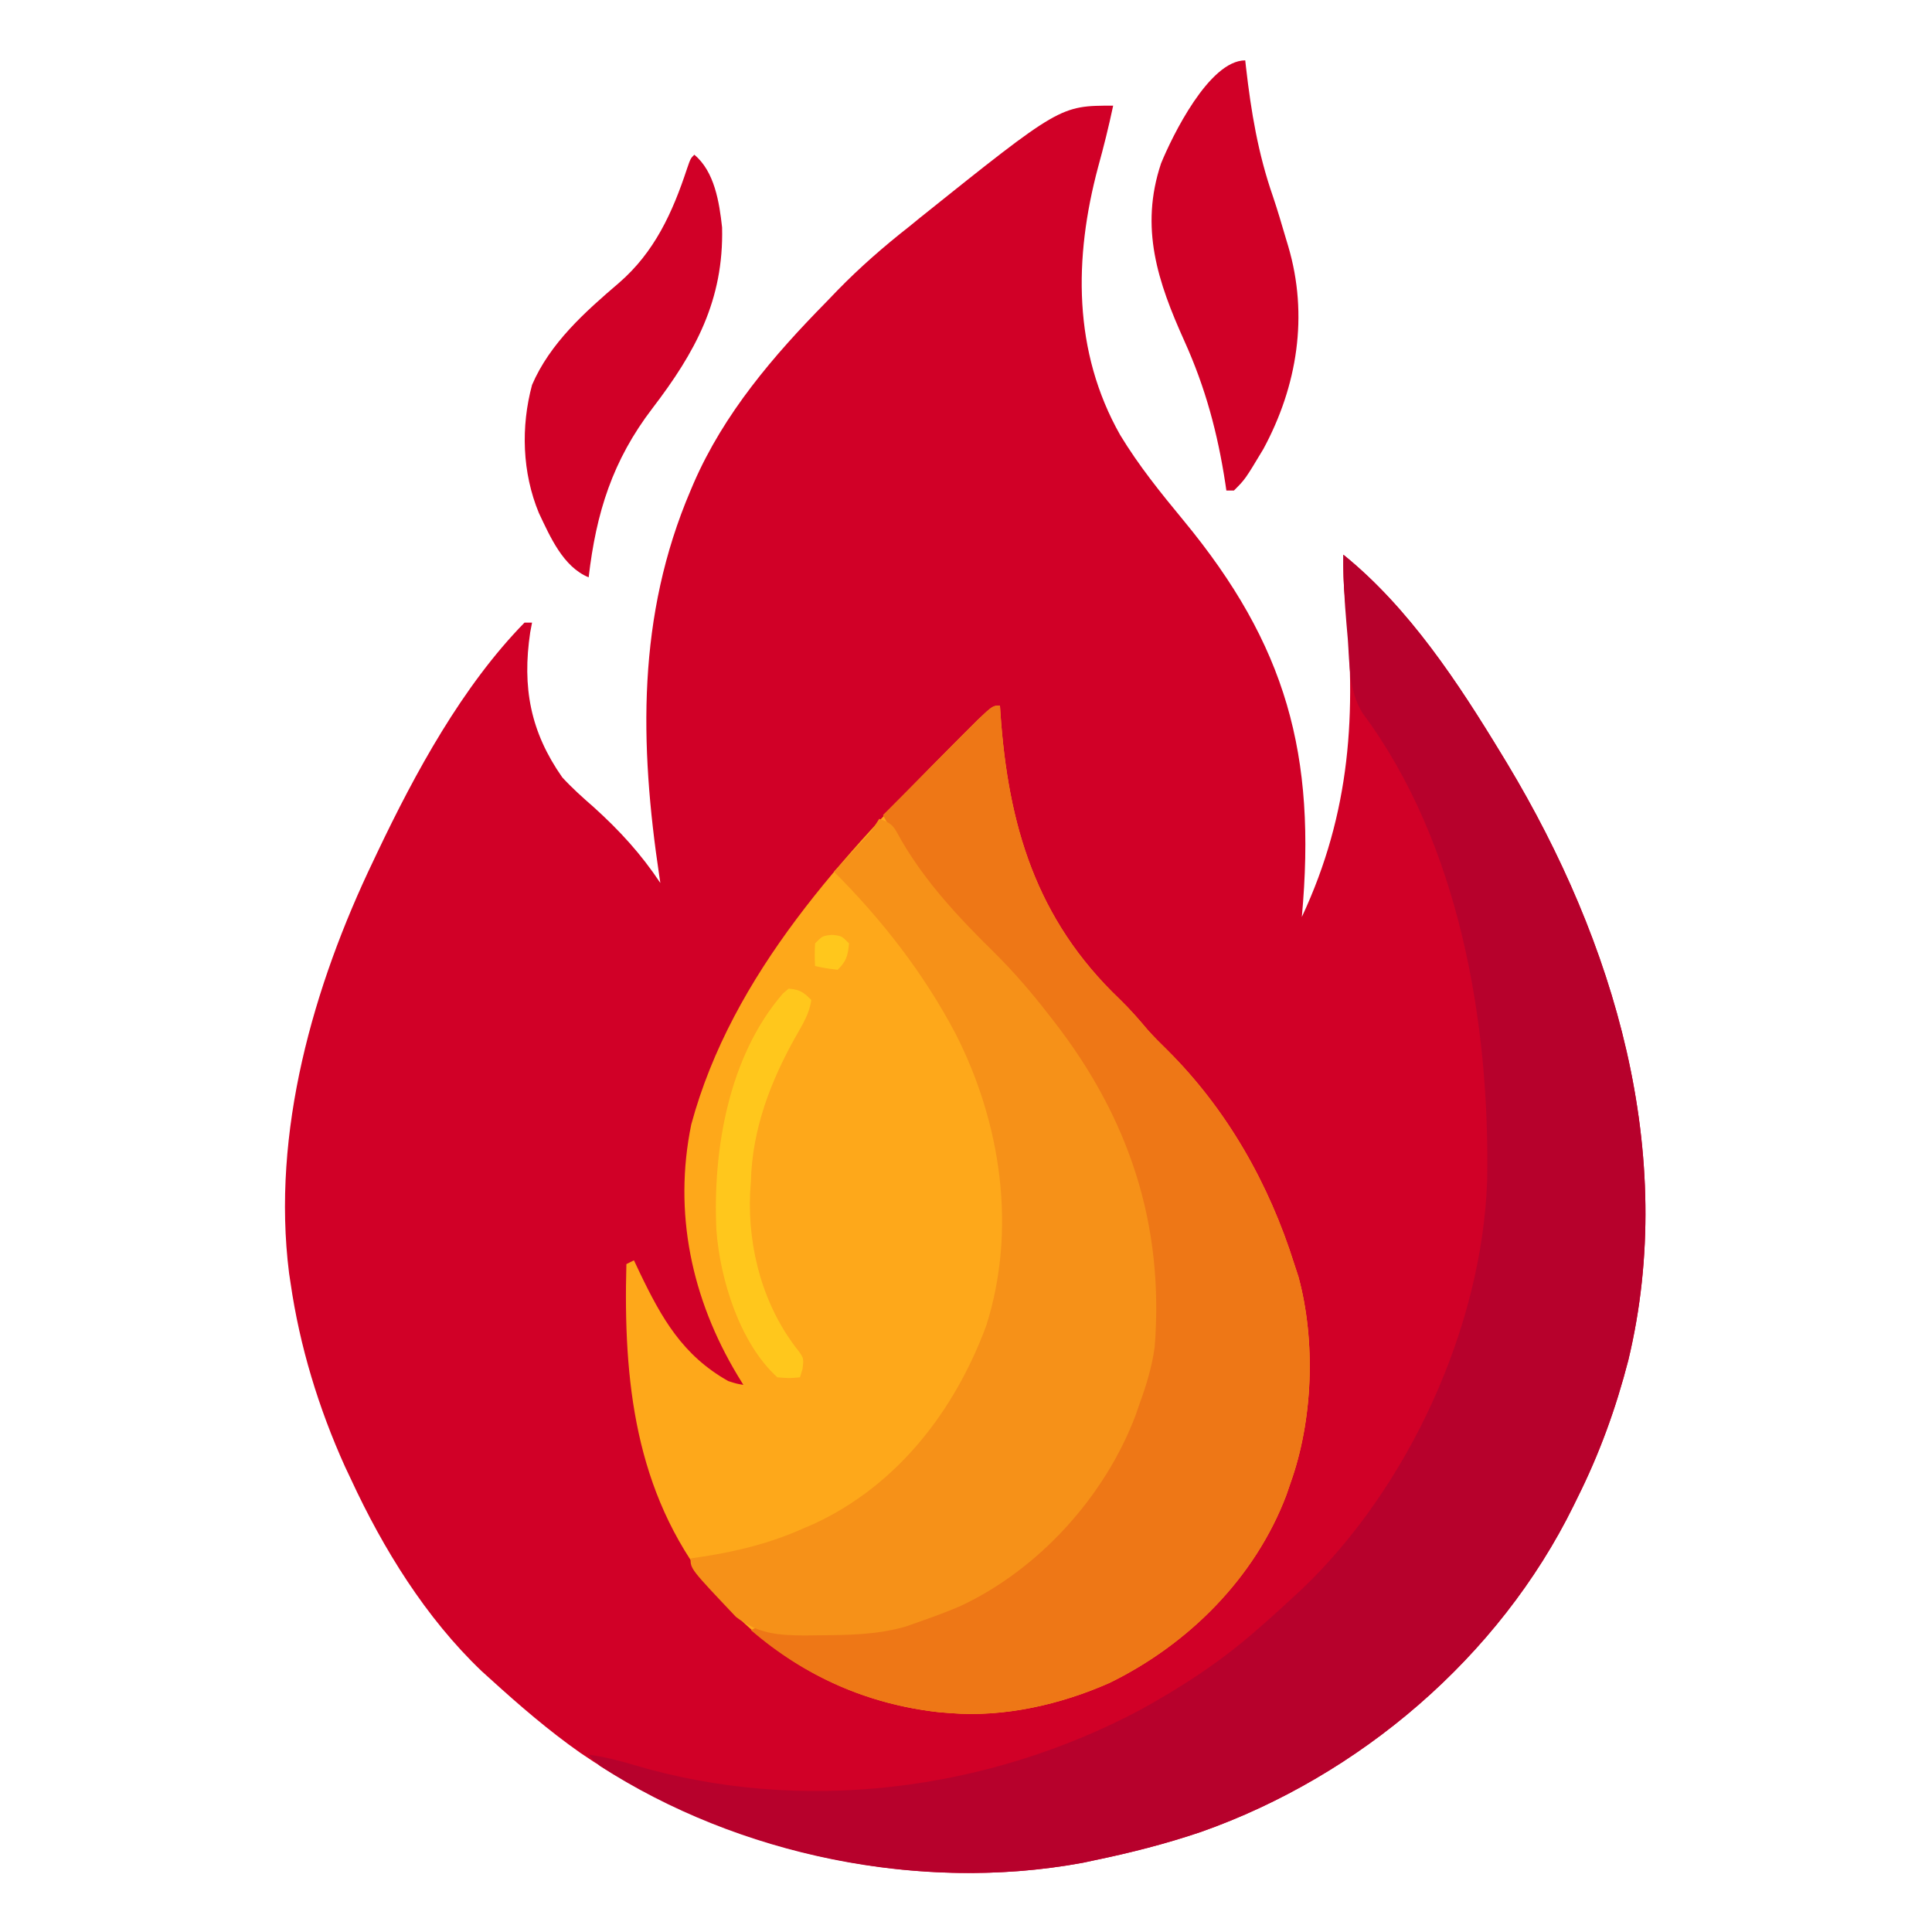
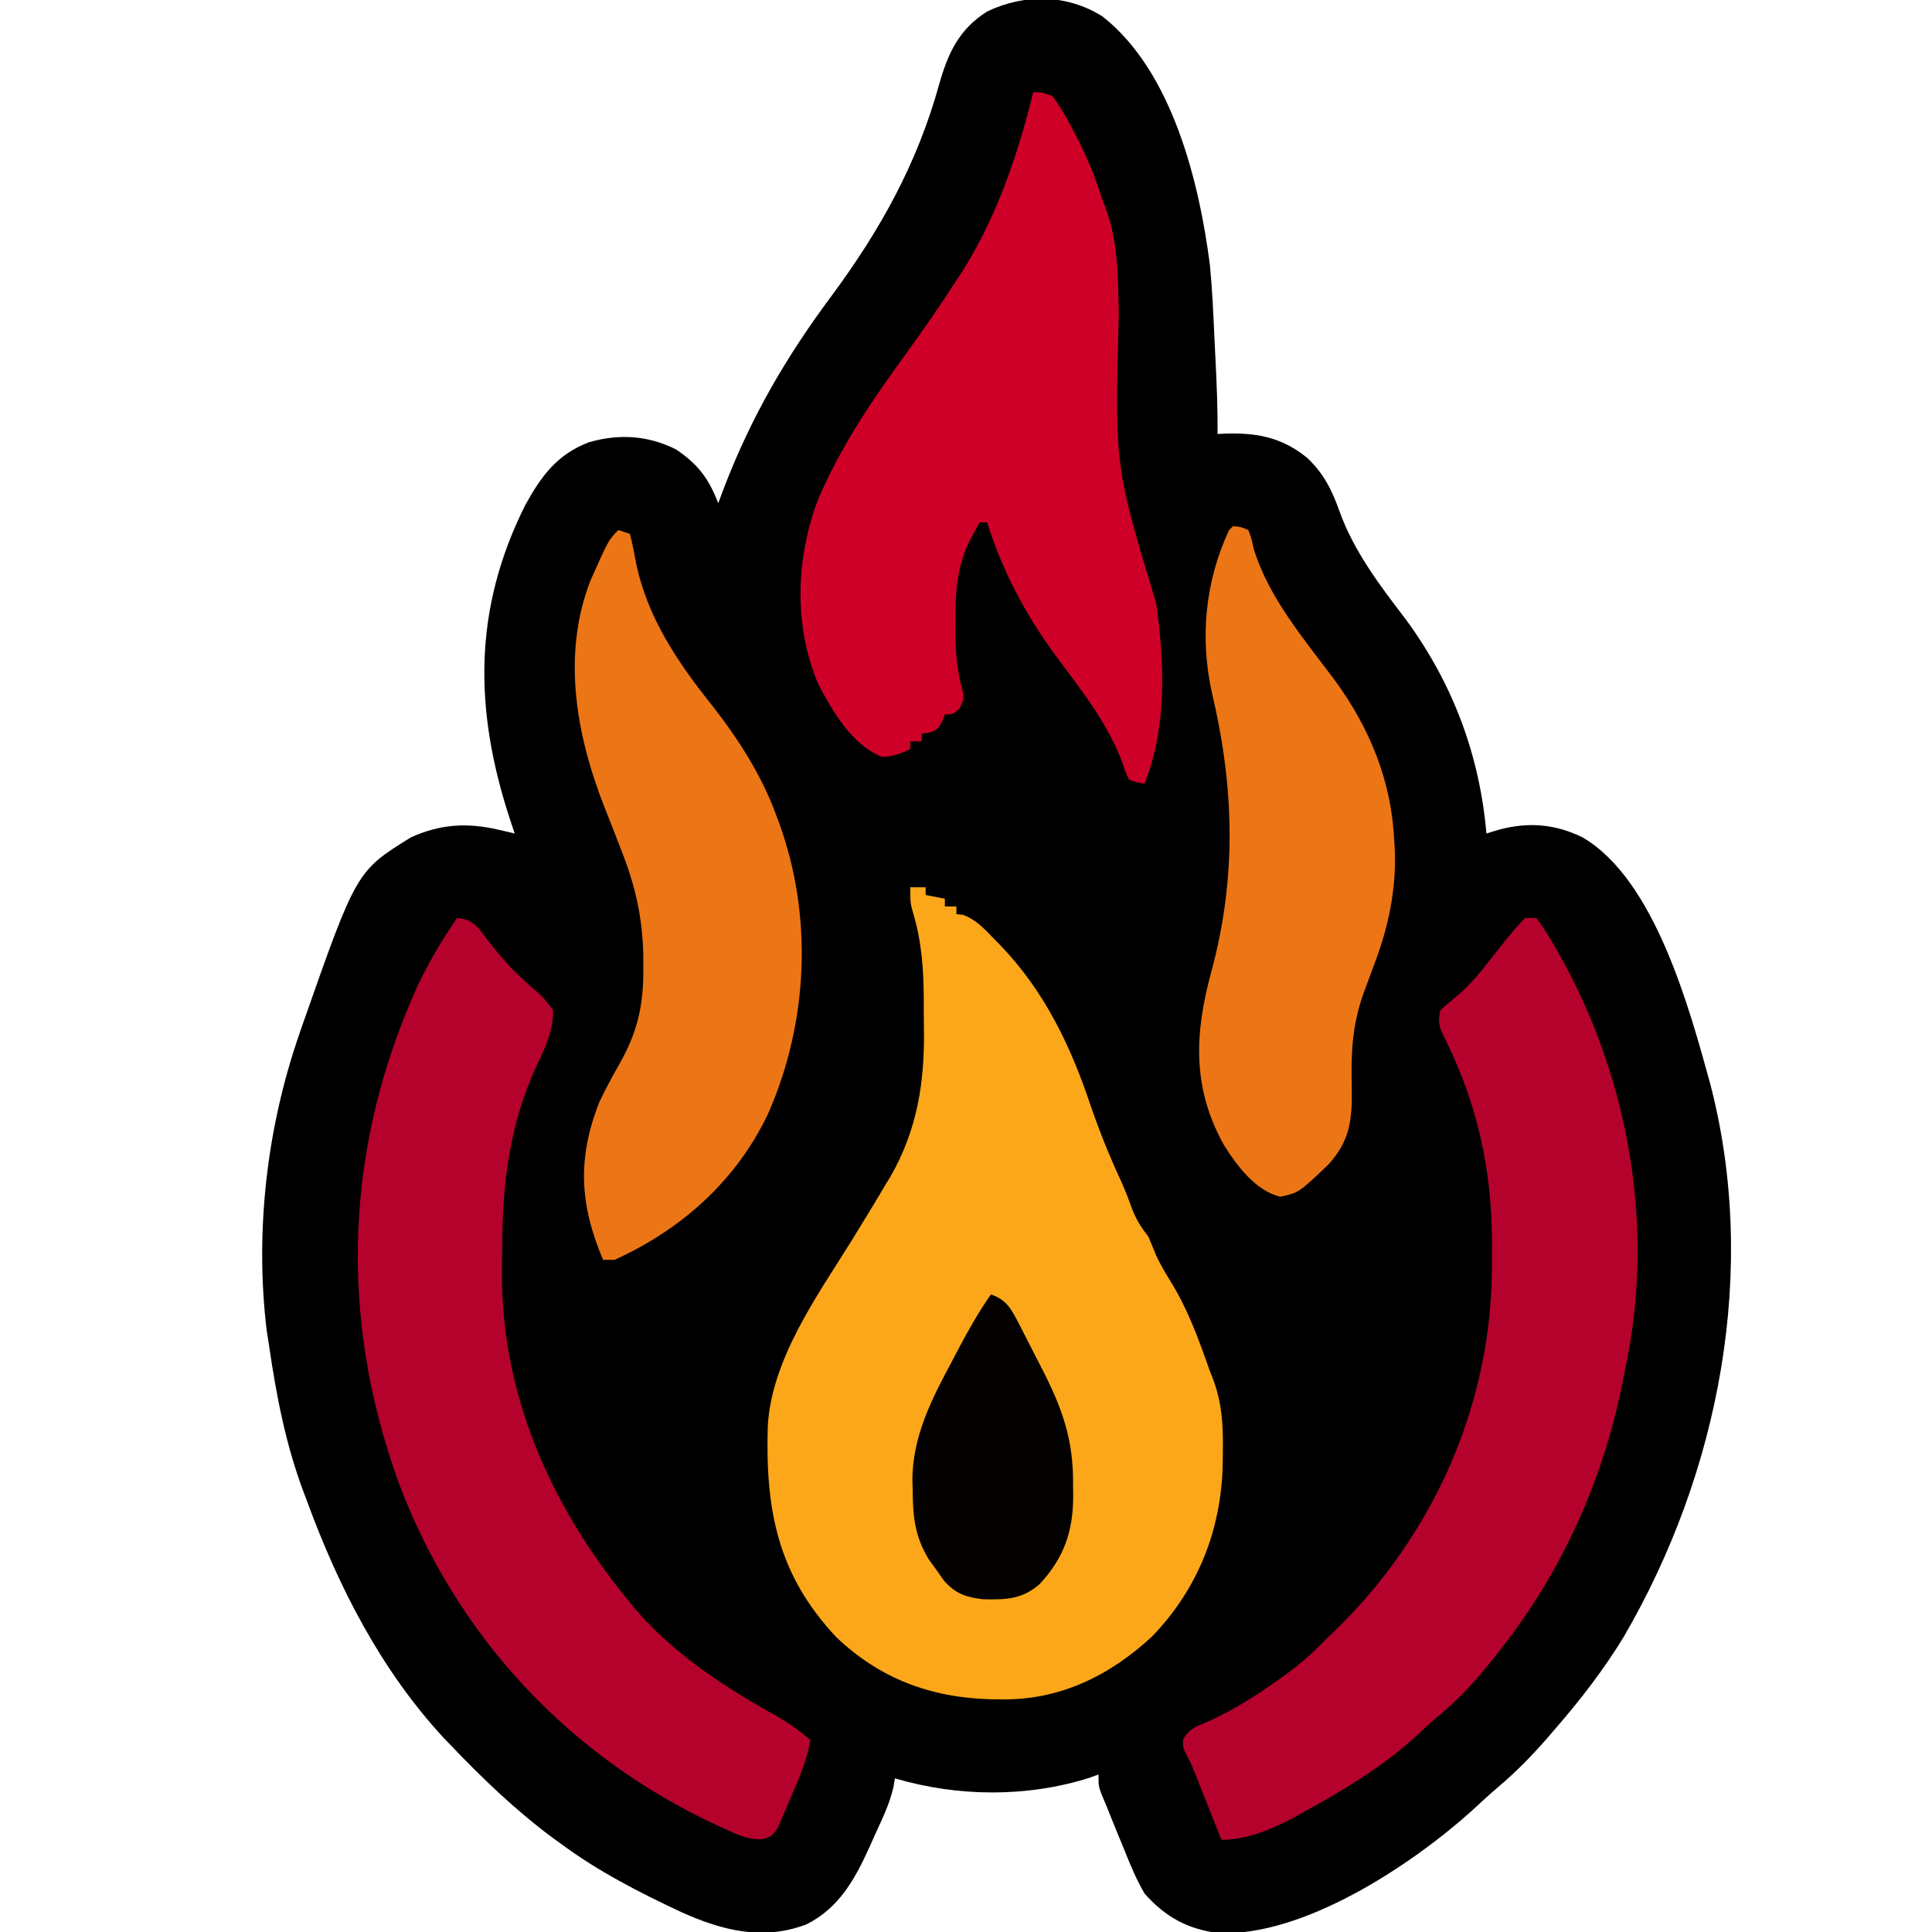
- <svg xmlns="http://www.w3.org/2000/svg" version="1.1" width="512" height="512">
-   <path d="M0 0 C-1.157 5.497 -2.507 10.897 -4 16.312 C-10.423 40.344 -10.672 65.157 1.867 87.297 C6.757 95.372 12.591 102.6 18.594 109.863 C45.915 142.939 53.921 171.943 50 215 C62.941 187.338 64.571 160.802 61.438 130.793 C61.038 126.834 60.913 122.977 61 119 C78.419 133.083 91.467 153.001 103 172 C103.728 173.2 103.728 173.2 104.472 174.424 C132.838 221.61 149.669 277.669 136.523 332.457 C133.228 345.222 128.897 357.218 123 369 C122.519 369.985 122.519 369.985 122.028 370.989 C102.292 411.143 65.298 442.65 23.268 457.482 C13.991 460.622 4.587 463.02 -5 465 C-6.003 465.215 -7.006 465.431 -8.039 465.652 C-53.577 474.06 -103.175 462.55 -141.192 436.538 C-149.625 430.618 -157.379 423.92 -165 417 C-165.771 416.303 -166.542 415.605 -167.336 414.887 C-182.186 400.734 -193.442 382.483 -202 364 C-202.783 362.343 -202.783 362.343 -203.582 360.652 C-210.561 345.203 -215.581 328.78 -218 312 C-218.195 310.71 -218.195 310.71 -218.395 309.395 C-223.08 272.101 -212.003 233.307 -196 200 C-195.521 198.988 -195.521 198.988 -195.032 197.957 C-184.984 176.824 -172.466 153.82 -156 137 C-155.34 137 -154.68 137 -154 137 C-154.16 137.84 -154.32 138.681 -154.484 139.547 C-156.667 154.164 -154.434 165.958 -146 178 C-143.403 180.835 -140.583 183.35 -137.688 185.875 C-130.825 192.071 -125.122 198.295 -120 206 C-120.086 205.432 -120.171 204.864 -120.26 204.279 C-125.521 169.129 -126.192 135.225 -112 102 C-111.727 101.357 -111.455 100.715 -111.174 100.053 C-103.112 81.528 -90.049 66.278 -76 52 C-75.02 50.983 -74.041 49.964 -73.062 48.945 C-67.066 42.796 -60.754 37.297 -54 32 C-53.062 31.233 -52.123 30.466 -51.156 29.676 C-14.073 0 -14.073 0 0 0 Z M-119 208 C-118 210 -118 210 -118 210 Z " fill="#D10027" transform="translate(295,28)" />
-   <path d="M0 0 C0.059 0.919 0.059 0.919 0.12 1.857 C2.14 31.703 9.586 56.661 31.688 77.762 C34.354 80.342 36.756 83.075 39.137 85.918 C40.802 87.779 42.526 89.503 44.312 91.246 C60.197 107.042 71.342 126.761 78 148 C78.541 149.647 78.541 149.647 79.094 151.328 C83.734 168.428 82.96 189.35 77 206 C76.638 207.057 76.276 208.114 75.902 209.203 C67.576 231.219 49.88 248.8 29 259 C16.073 264.716 1.193 268.125 -13 267 C-14.039 266.919 -15.078 266.838 -16.148 266.754 C-40.736 264.025 -61.417 252.283 -77.053 233.289 C-96.755 208.249 -99.83 178.969 -99 148 C-98.34 147.67 -97.68 147.34 -97 147 C-96.504 148.051 -96.007 149.101 -95.496 150.184 C-89.673 162.311 -84.124 172.176 -72 179 C-69.817 179.698 -69.817 179.698 -68 180 C-68.519 179.152 -69.039 178.304 -69.574 177.43 C-81.705 157.201 -86.607 134.41 -81.812 111.004 C-70.993 71.003 -41.357 39.37 -12.812 10.688 C-11.573 9.441 -11.573 9.441 -10.308 8.169 C-9.532 7.395 -8.756 6.621 -7.957 5.824 C-6.92 4.789 -6.92 4.789 -5.863 3.733 C-1.851 0 -1.851 0 0 0 Z " fill="#FEA81A" transform="translate(265,187)" />
-   <path d="M0 0 C17.419 14.083 30.467 34.001 42 53 C42.728 54.2 42.728 54.2 43.472 55.424 C71.838 102.61 88.669 158.669 75.523 213.457 C72.228 226.222 67.897 238.218 62 250 C61.679 250.656 61.358 251.313 61.028 251.989 C41.292 292.143 4.298 323.65 -37.732 338.482 C-47.009 341.622 -56.413 344.02 -66 346 C-67.003 346.215 -68.006 346.431 -69.039 346.652 C-112.159 354.614 -160.241 344.785 -197 321 C-198.879 319.27 -198.879 319.27 -200 318 C-195.907 318.577 -192.049 319.523 -188.093 320.714 C-143.769 333.92 -94.51 327.799 -53.809 306.129 C-42.764 300.038 -32.487 293.354 -23 285 C-22.138 284.247 -21.275 283.494 -20.387 282.719 C-17.894 280.51 -15.439 278.267 -13 276 C-12.002 275.083 -12.002 275.083 -10.984 274.148 C17.173 247.25 36.717 204.923 38.108 165.964 C38.882 124.234 30.781 76.537 5.188 42.121 C1.452 36.366 1.675 29.098 1.188 22.438 C1.068 21.04 0.946 19.642 0.822 18.244 C0.303 12.15 -0.06 6.12 0 0 Z " fill="#B7012C" transform="translate(356,147)" />
-   <path d="M0 0 C0.059 0.919 0.059 0.919 0.12 1.857 C2.14 31.703 9.586 56.661 31.688 77.762 C34.354 80.342 36.756 83.075 39.137 85.918 C40.802 87.779 42.526 89.503 44.312 91.246 C60.197 107.042 71.342 126.761 78 148 C78.541 149.647 78.541 149.647 79.094 151.328 C83.734 168.428 82.96 189.35 77 206 C76.638 207.057 76.276 208.114 75.902 209.203 C67.576 231.219 49.88 248.8 29 259 C16.073 264.716 1.193 268.125 -13 267 C-14.039 266.919 -15.078 266.838 -16.148 266.754 C-34.928 264.67 -51.718 257.313 -66 245 C-65.34 244.67 -64.68 244.34 -64 244 C-63.01 244.33 -62.02 244.66 -61 245 C-35.44 246.829 -12.719 242.37 7.625 225.871 C20.623 214.478 30.224 201.403 36 185 C36.393 183.93 36.786 182.86 37.191 181.758 C45.052 157.162 39.503 128.449 27.93 105.875 C23.377 97.339 18.113 89.51 12 82 C11.563 81.462 11.127 80.924 10.677 80.37 C4.932 73.34 -1.135 66.784 -7.625 60.438 C-17.355 50.885 -24.618 41.067 -31 29 C-27.213 25.188 -23.423 21.38 -19.629 17.574 C-18.339 16.279 -17.05 14.983 -15.762 13.687 C-13.91 11.823 -12.055 9.962 -10.199 8.102 C-9.624 7.521 -9.049 6.941 -8.456 6.343 C-2.114 0 -2.114 0 0 0 Z " fill="#EE7716" transform="translate(265,187)" />
-   <path d="M0 0 C3.7 1.233 3.919 2.166 5.75 5.5 C12.294 16.819 21.209 26.315 30.5 35.438 C35.762 40.663 40.47 46.133 45 52 C45.658 52.843 45.658 52.843 46.329 53.703 C66.186 79.299 75.566 107.437 73 140 C72.277 145.202 70.806 150.075 69 155 C68.649 156.017 68.299 157.034 67.938 158.082 C59.82 179.588 42.249 198.968 21.418 208.668 C17.664 210.277 13.858 211.661 10 213 C8.548 213.514 8.548 213.514 7.066 214.039 C-0.657 216.282 -8.377 216.305 -16.375 216.375 C-18.07 216.396 -18.07 216.396 -19.8 216.417 C-26.938 216.376 -32.161 215.94 -37.969 211.492 C-50 198.786 -50 198.786 -50 196 C-48.924 195.841 -47.847 195.683 -46.738 195.52 C-37.295 194.045 -28.777 191.929 -20 188 C-19.141 187.631 -18.283 187.263 -17.398 186.883 C4.817 176.657 20.034 156.817 28.359 134.328 C36.511 108.692 32.274 80.556 20.222 56.921 C11.797 40.937 0.775 26.775 -12 14 C-11.218 13.157 -10.435 12.314 -9.629 11.445 C-8.607 10.339 -7.585 9.232 -6.562 8.125 C-6.046 7.569 -5.53 7.014 -4.998 6.441 C-2.179 3.453 -2.179 3.453 0 0 Z " fill="#F69118" transform="translate(233,217)" />
-   <path d="M0 0 C0.065 0.583 0.129 1.165 0.196 1.766 C1.554 13.63 3.4 24.725 7.325 36.005 C8.569 39.681 9.654 43.403 10.75 47.125 C11.066 48.174 11.066 48.174 11.388 49.243 C16.82 67.595 13.815 86.327 4.809 102.984 C-0.011 111.02 -0.011 111.02 -3 114 C-3.66 114 -4.32 114 -5 114 C-5.089 113.389 -5.177 112.779 -5.269 112.149 C-7.32 98.752 -10.536 86.751 -16.125 74.375 C-23.183 58.713 -28.008 44.374 -22.312 27.312 C-19.392 20.156 -9.577 0 0 0 Z " fill="#D10027" transform="translate(330,16)" />
-   <path d="M0 0 C5.371 4.463 6.628 12.63 7.359 19.254 C7.833 38.568 0.244 52.374 -11.094 67.195 C-21.668 81.019 -25.999 94.826 -28 112 C-34.757 109.233 -38.187 101.286 -41.191 94.953 C-45.625 84.245 -45.993 72.113 -43 61 C-38.259 49.949 -28.969 41.661 -20 34 C-10.558 25.843 -5.782 15.364 -1.945 3.738 C-1 1 -1 1 0 0 Z " fill="#D10027" transform="translate(184,41)" />
-   <path d="M0 0 C2.974 0.27 3.854 0.854 6 3 C5.515 6.595 3.736 9.406 1.965 12.533 C-4.758 24.455 -9.641 37.157 -10 51 C-10.073 52.102 -10.147 53.204 -10.223 54.34 C-10.827 69.099 -6.66 84.438 2.699 96.121 C4 98 4 98 3.688 100.75 C3.461 101.493 3.234 102.235 3 103 C0.219 103.262 0.219 103.262 -3 103 C-12.95 93.968 -18.202 76.957 -19.148 63.967 C-20.138 42.742 -15.932 17.914 -1.499 1.268 C-1.004 0.85 -0.51 0.431 0 0 Z " fill="#FFC71C" transform="translate(209,262)" />
-   <path d="M0 0 C2.5 0.25 2.5 0.25 4.5 2.25 C4.17 5.547 3.877 6.873 1.5 9.25 C-1.625 8.875 -1.625 8.875 -4.5 8.25 C-4.625 5.375 -4.625 5.375 -4.5 2.25 C-2.5 0.25 -2.5 0.25 0 0 Z " fill="#FFC71C" transform="translate(220.5,247.75)" />
+ <svg xmlns="http://www.w3.org/2000/svg" version="1.1" width="503" height="503">
+   <path d="M0 0 C18.145 14.254 25.176 43.116 27.941 64.699 C28.569 71.081 28.845 77.483 29.129 83.887 C29.211 85.528 29.293 87.169 29.377 88.811 C29.705 95.444 29.987 102.056 29.941 108.699 C30.868 108.647 30.868 108.647 31.812 108.594 C40.188 108.326 46.635 109.528 53.254 114.887 C57.583 118.985 59.76 123.334 61.715 128.902 C65.483 139.342 72.245 148.197 78.941 156.949 C91.188 173.642 98.134 192.171 99.941 212.699 C101.006 212.376 102.071 212.052 103.168 211.719 C110.806 209.655 117.797 210.204 124.941 213.699 C143.804 224.684 152.805 258.309 158.21 277.891 C170.818 326.295 160.618 379.096 135.628 421.952 C130.46 430.421 124.439 438.207 117.941 445.699 C117.189 446.574 116.436 447.45 115.66 448.352 C111.692 452.87 107.632 457.05 103.031 460.922 C100.647 462.95 98.364 465.073 96.066 467.199 C80.325 481.338 52.257 499.963 30.125 498.977 C22.112 497.959 16.299 494.75 10.941 488.699 C8.758 484.968 7.151 481.09 5.566 477.074 C5.142 476.051 4.718 475.027 4.281 473.973 C3.146 471.223 2.038 468.465 0.941 465.699 C0.381 464.391 0.381 464.391 -0.19 463.057 C-1.059 460.699 -1.059 460.699 -1.059 457.699 C-2.265 458.132 -2.265 458.132 -3.496 458.574 C-19.719 463.697 -37.75 463.523 -54.059 458.699 C-54.184 459.428 -54.309 460.157 -54.438 460.908 C-55.441 465.42 -57.463 469.444 -59.371 473.637 C-59.762 474.518 -60.154 475.399 -60.557 476.307 C-64.379 484.77 -68.513 492.451 -77.16 496.742 C-88.437 500.986 -98.942 498.346 -109.596 493.559 C-120.599 488.409 -131.278 482.948 -141.059 475.699 C-141.804 475.163 -142.549 474.627 -143.316 474.074 C-152.913 466.92 -161.826 458.377 -170.059 449.699 C-170.826 448.906 -170.826 448.906 -171.609 448.098 C-187.869 430.48 -198.862 409.011 -207.059 386.699 C-207.342 385.952 -207.626 385.205 -207.918 384.435 C-212.686 371.809 -215.116 359.03 -217.059 345.699 C-217.252 344.464 -217.445 343.229 -217.645 341.957 C-220.711 316.1 -217.585 289.218 -209.059 264.699 C-208.775 263.879 -208.491 263.058 -208.199 262.212 C-194.256 222.488 -194.256 222.488 -180.059 213.699 C-172.382 210.237 -165.427 209.825 -157.277 211.719 C-156.085 211.993 -156.085 211.993 -154.869 212.273 C-153.973 212.484 -153.973 212.484 -153.059 212.699 C-153.469 211.467 -153.878 210.235 -154.301 208.965 C-163.619 180.564 -163.91 154.428 -150.359 127.297 C-146.135 119.618 -142.027 113.996 -133.684 110.824 C-125.871 108.6 -118.368 109.038 -111.059 112.699 C-105.256 116.618 -102.569 120.262 -100.059 126.699 C-99.597 125.464 -99.136 124.229 -98.66 122.957 C-91.585 104.415 -82.409 88.633 -70.573 72.748 C-57.847 55.537 -48.263 38.323 -42.543 17.644 C-40.27 9.622 -37.42 3.323 -30.059 -1.301 C-20.295 -5.986 -9.23 -5.832 0 0 Z " fill="#010000" transform="translate(287.0586,4.300781)" />
+   <path d="M0 0 C1.32 0 2.64 0 4 0 C4 0.66 4 1.32 4 2 C6.475 2.495 6.475 2.495 9 3 C9 3.66 9 4.32 9 5 C9.99 5 10.98 5 12 5 C12 5.66 12 6.32 12 7 C12.54 7.053 13.08 7.106 13.637 7.16 C17.111 8.395 19.293 10.849 21.812 13.438 C22.345 13.98 22.878 14.523 23.427 15.082 C34.934 27.042 41.805 41.378 47 57 C49.303 63.645 51.863 70.049 54.84 76.422 C55.881 78.737 56.779 81.046 57.625 83.438 C58.84 86.586 59.981 88.392 62 91 C62.691 92.645 63.38 94.292 64.051 95.945 C65.194 98.42 66.571 100.679 68 103 C72.426 110.249 75.207 118.011 78 126 C78.257 126.641 78.515 127.281 78.78 127.941 C81.175 134.273 81.468 140.084 81.375 146.812 C81.364 147.878 81.353 148.944 81.342 150.042 C80.994 167.173 74.994 182.529 63 195 C52.007 205.235 38.999 211.616 23.875 211.438 C22.959 211.429 22.043 211.421 21.1 211.412 C5.496 211.029 -7.936 206.102 -19.312 195.188 C-34.528 178.972 -37.697 162.205 -37.123 140.675 C-36.31 122.999 -24.162 106.306 -15.125 91.75 C-13.745 89.503 -12.37 87.253 -11 85 C-10.62 84.381 -10.24 83.762 -9.849 83.125 C-8.651 81.156 -7.48 79.174 -6.312 77.188 C-5.956 76.609 -5.6 76.031 -5.233 75.435 C1.84 63.196 3.798 50.545 3.542 36.644 C3.5 34.237 3.501 31.833 3.508 29.426 C3.473 21.404 2.988 14.116 0.639 6.374 C0 4 0 4 0 0 Z " fill="#FCA719" transform="translate(237,231)" />
+   <path d="M0 0 C2.911 0.331 3.908 0.901 5.938 3.082 C6.958 4.434 6.958 4.434 8 5.812 C10.612 9.172 13.175 12.252 16.289 15.152 C17.119 15.929 17.119 15.929 17.965 16.721 C19.053 17.723 20.157 18.709 21.277 19.675 C22.789 21.078 22.789 21.078 25 24 C25.068 29.379 22.971 33.735 20.688 38.5 C13.727 53.713 11.803 68.709 11.76 85.326 C11.75 87.534 11.719 89.74 11.688 91.947 C11.45 123.815 24.139 152.517 44 177 C44.669 177.825 45.338 178.65 46.027 179.5 C56.384 191.7 69.901 200.463 83.801 208.105 C86.776 209.867 89.365 211.77 92 214 C91.05 219.469 88.971 224.191 86.75 229.25 C86.367 230.173 85.984 231.096 85.59 232.047 C85.204 232.923 84.819 233.8 84.422 234.703 C84.077 235.504 83.733 236.305 83.378 237.13 C82 239 82 239 79.563 239.838 C75.838 240.073 72.988 238.666 69.688 237.125 C68.643 236.65 68.643 236.65 67.577 236.166 C29.126 218.321 -0.122 186.984 -15.113 147.266 C-30.943 103.796 -29.276 59.26 -10.057 17.172 C-7.138 11.174 -3.794 5.481 0 0 Z " fill="#B5022C" transform="translate(119,239)" />
+   <path d="M0 0 C0.99 0 1.98 0 3 0 C4.742 2.389 6.223 4.695 7.688 7.25 C8.127 8.01 8.566 8.77 9.018 9.553 C27.363 42.248 34.004 81.323 26 118 C25.729 119.368 25.46 120.737 25.191 122.105 C20.102 146.827 9.569 170.143 -6 190 C-6.423 190.543 -6.846 191.085 -7.282 191.645 C-11.756 197.329 -16.351 202.676 -21.945 207.293 C-24.337 209.28 -26.595 211.387 -28.875 213.5 C-37.729 221.452 -47.622 227.301 -58 233 C-59.149 233.638 -59.149 233.638 -60.32 234.289 C-66.024 237.314 -72.485 240 -79 240 C-79.232 239.415 -79.464 238.83 -79.703 238.228 C-80.758 235.568 -81.817 232.909 -82.875 230.25 C-83.24 229.33 -83.605 228.409 -83.98 227.461 C-84.335 226.571 -84.689 225.682 -85.055 224.766 C-85.379 223.949 -85.704 223.132 -86.039 222.29 C-86.967 219.992 -86.967 219.992 -88.122 217.831 C-89 216 -89 216 -89 213.938 C-87.434 210.903 -85.086 210.347 -82 209 C-75.89 206.174 -70.423 202.771 -64.938 198.875 C-64.224 198.372 -63.511 197.87 -62.775 197.352 C-58.827 194.507 -55.366 191.535 -52 188 C-50.741 186.793 -50.741 186.793 -49.457 185.562 C-24.336 161.221 -9.231 128.105 -8.591 92.948 C-8.568 90.799 -8.562 88.65 -8.562 86.5 C-8.561 85.756 -8.56 85.013 -8.559 84.246 C-8.599 65.228 -12.511 47.798 -21.141 30.746 C-22.42 28.147 -22.614 26.866 -22 24 C-20.412 22.581 -18.809 21.176 -17.133 19.863 C-12.852 16.123 -9.523 11.441 -6 7 C-4.063 4.564 -2.127 2.279 0 0 Z " fill="#B5022C" transform="translate(397,239)" />
+   <path d="M0 0 C2.215 0.039 2.215 0.039 5 1 C6.779 3.466 8.169 5.705 9.562 8.375 C9.955 9.1 10.347 9.825 10.75 10.573 C13.738 16.215 16.078 21.911 18 28 C18.285 28.742 18.57 29.485 18.863 30.25 C22.154 38.984 22.039 48.337 22.29 57.571 C21.197 97.396 21.197 97.396 32 133 C34.209 148.591 34.848 165.171 29 180 C27.105 179.762 27.105 179.762 25 179 C24.051 177.207 24.051 177.207 23.312 174.812 C19.605 164.696 12.842 156.061 6.438 147.5 C-1.799 136.43 -7.832 125.185 -12 112 C-12.66 112 -13.32 112 -14 112 C-14.633 113.183 -15.256 114.372 -15.875 115.562 C-16.223 116.224 -16.571 116.885 -16.93 117.566 C-19.95 124.433 -20.31 130.447 -20.25 137.875 C-20.258 138.817 -20.265 139.76 -20.273 140.73 C-20.258 146.133 -19.768 150.963 -18.307 156.172 C-18 158 -18 158 -19.25 160.562 C-21 162 -21 162 -23 162 C-23.247 162.639 -23.495 163.279 -23.75 163.938 C-25 166 -25 166 -27.125 166.75 C-27.744 166.833 -28.363 166.915 -29 167 C-29 167.66 -29 168.32 -29 169 C-29.99 169 -30.98 169 -32 169 C-32 169.66 -32 170.32 -32 171 C-34.538 172.233 -36.54 172.988 -39.375 173.062 C-47.204 169.893 -52.289 161.192 -56 154 C-62.43 138.738 -61.795 121.339 -56 106 C-50.061 92.08 -41.713 79.889 -32.845 67.702 C-28.39 61.573 -24.095 55.378 -20 49 C-19.482 48.211 -18.964 47.422 -18.43 46.609 C-9.499 32.488 -3.944 16.163 0 0 Z " fill="#CF0027" transform="translate(269,24)" />
+   <path d="M0 0 C0.99 0.33 1.98 0.66 3 1 C3.64 3.494 4.122 5.908 4.562 8.438 C7.52 22.806 15.502 34.559 24.547 45.852 C31.238 54.439 37.228 63.757 41 74 C41.259 74.688 41.519 75.376 41.786 76.085 C50.729 100.556 49.458 128.241 38.927 152.064 C30.592 169.467 16.505 182.048 -1 190 C-1.99 190 -2.98 190 -4 190 C-10.031 175.632 -10.781 163.86 -5 149 C-3.433 145.702 -1.721 142.492 0.094 139.325 C4.955 130.829 6.559 123.92 6.5 114.062 C6.494 112.955 6.489 111.848 6.483 110.707 C6.275 101.075 4.491 92.923 1 84 C0.716 83.262 0.433 82.524 0.141 81.764 C-1.047 78.683 -2.246 75.607 -3.469 72.54 C-10.93 53.751 -14.877 32.413 -7.187 12.941 C-2.536 2.536 -2.536 2.536 0 0 Z " fill="#EC7615" transform="translate(161,138)" />
+   <path d="M0 0 C1.977 0.141 1.977 0.141 4 1 C4.773 2.984 4.773 2.984 5.375 5.75 C9.182 18.465 18.576 29.481 26.438 40 C35.622 52.509 41.318 66.379 42 82 C42.052 82.812 42.103 83.624 42.156 84.461 C42.508 94.46 40.544 104.019 37.055 113.348 C36.326 115.314 35.599 117.282 34.875 119.25 C34.503 120.259 34.131 121.269 33.748 122.309 C30.996 130.425 30.723 137.552 30.938 146.062 C31.076 154.384 30.566 159.898 24.826 166.211 C17.116 173.551 17.116 173.551 12.293 174.574 C5.801 172.948 1.031 166.49 -2.375 161.062 C-10.697 146.079 -10.006 131.922 -5.562 115.75 C0.987 91.315 0.353 68.045 -5.45 43.451 C-8.667 29.122 -7.241 14.318 -1 1 C-0.67 0.67 -0.34 0.34 0 0 Z " fill="#EC7615" transform="translate(321,137)" />
+   <path d="M0 0 C4.203 1.498 5.357 3.911 7.348 7.785 C7.953 8.956 8.558 10.127 9.182 11.334 C9.491 11.947 9.8 12.56 10.118 13.192 C11.05 15.038 12.001 16.874 12.955 18.709 C18.453 29.375 21.516 37.569 21.375 49.625 C21.387 50.623 21.398 51.62 21.41 52.648 C21.374 61.75 18.987 68.677 12.609 75.484 C8.029 79.442 3.764 79.501 -2.133 79.371 C-6.599 78.793 -9.098 77.995 -12.168 74.609 C-12.834 73.666 -13.501 72.722 -14.188 71.75 C-14.862 70.817 -15.536 69.883 -16.23 68.922 C-19.843 62.957 -20.364 57.678 -20.375 50.875 C-20.399 50.096 -20.424 49.318 -20.449 48.516 C-20.505 37.005 -15.333 27.051 -10 17.125 C-9.479 16.132 -8.958 15.14 -8.422 14.117 C-5.836 9.232 -3.186 4.518 0 0 Z " fill="#040200" transform="translate(258,337)" />
</svg>
